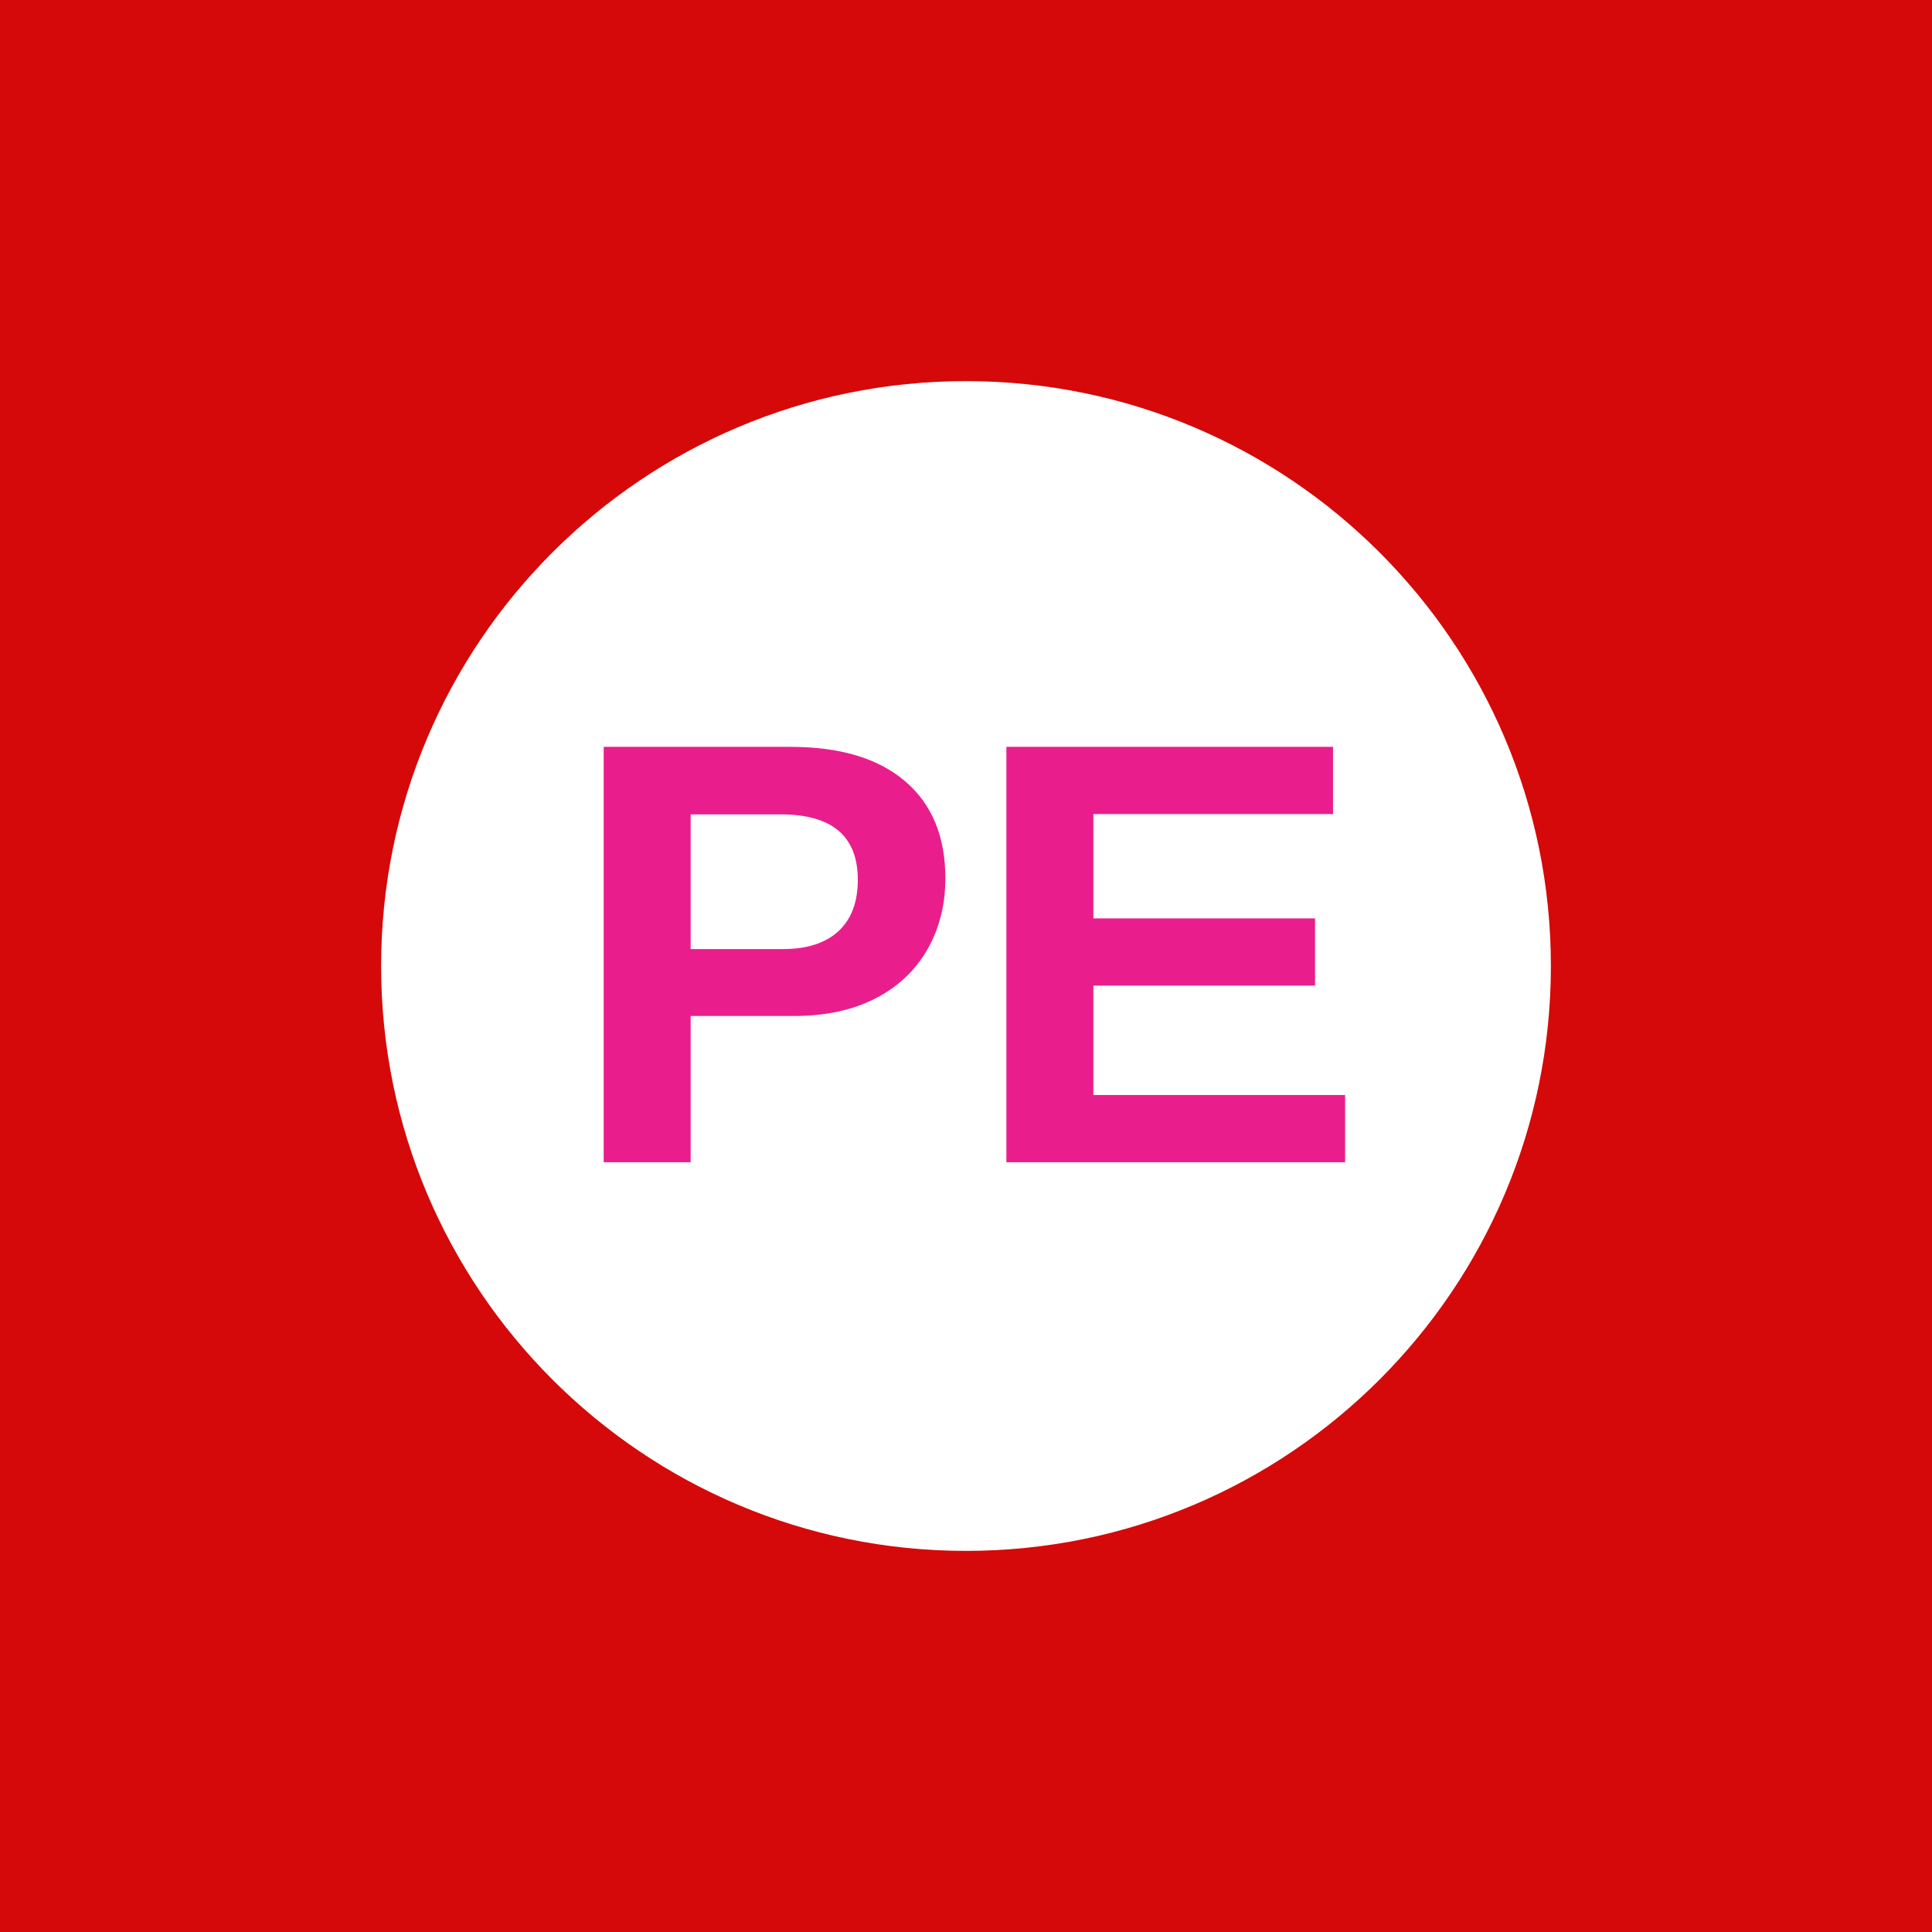
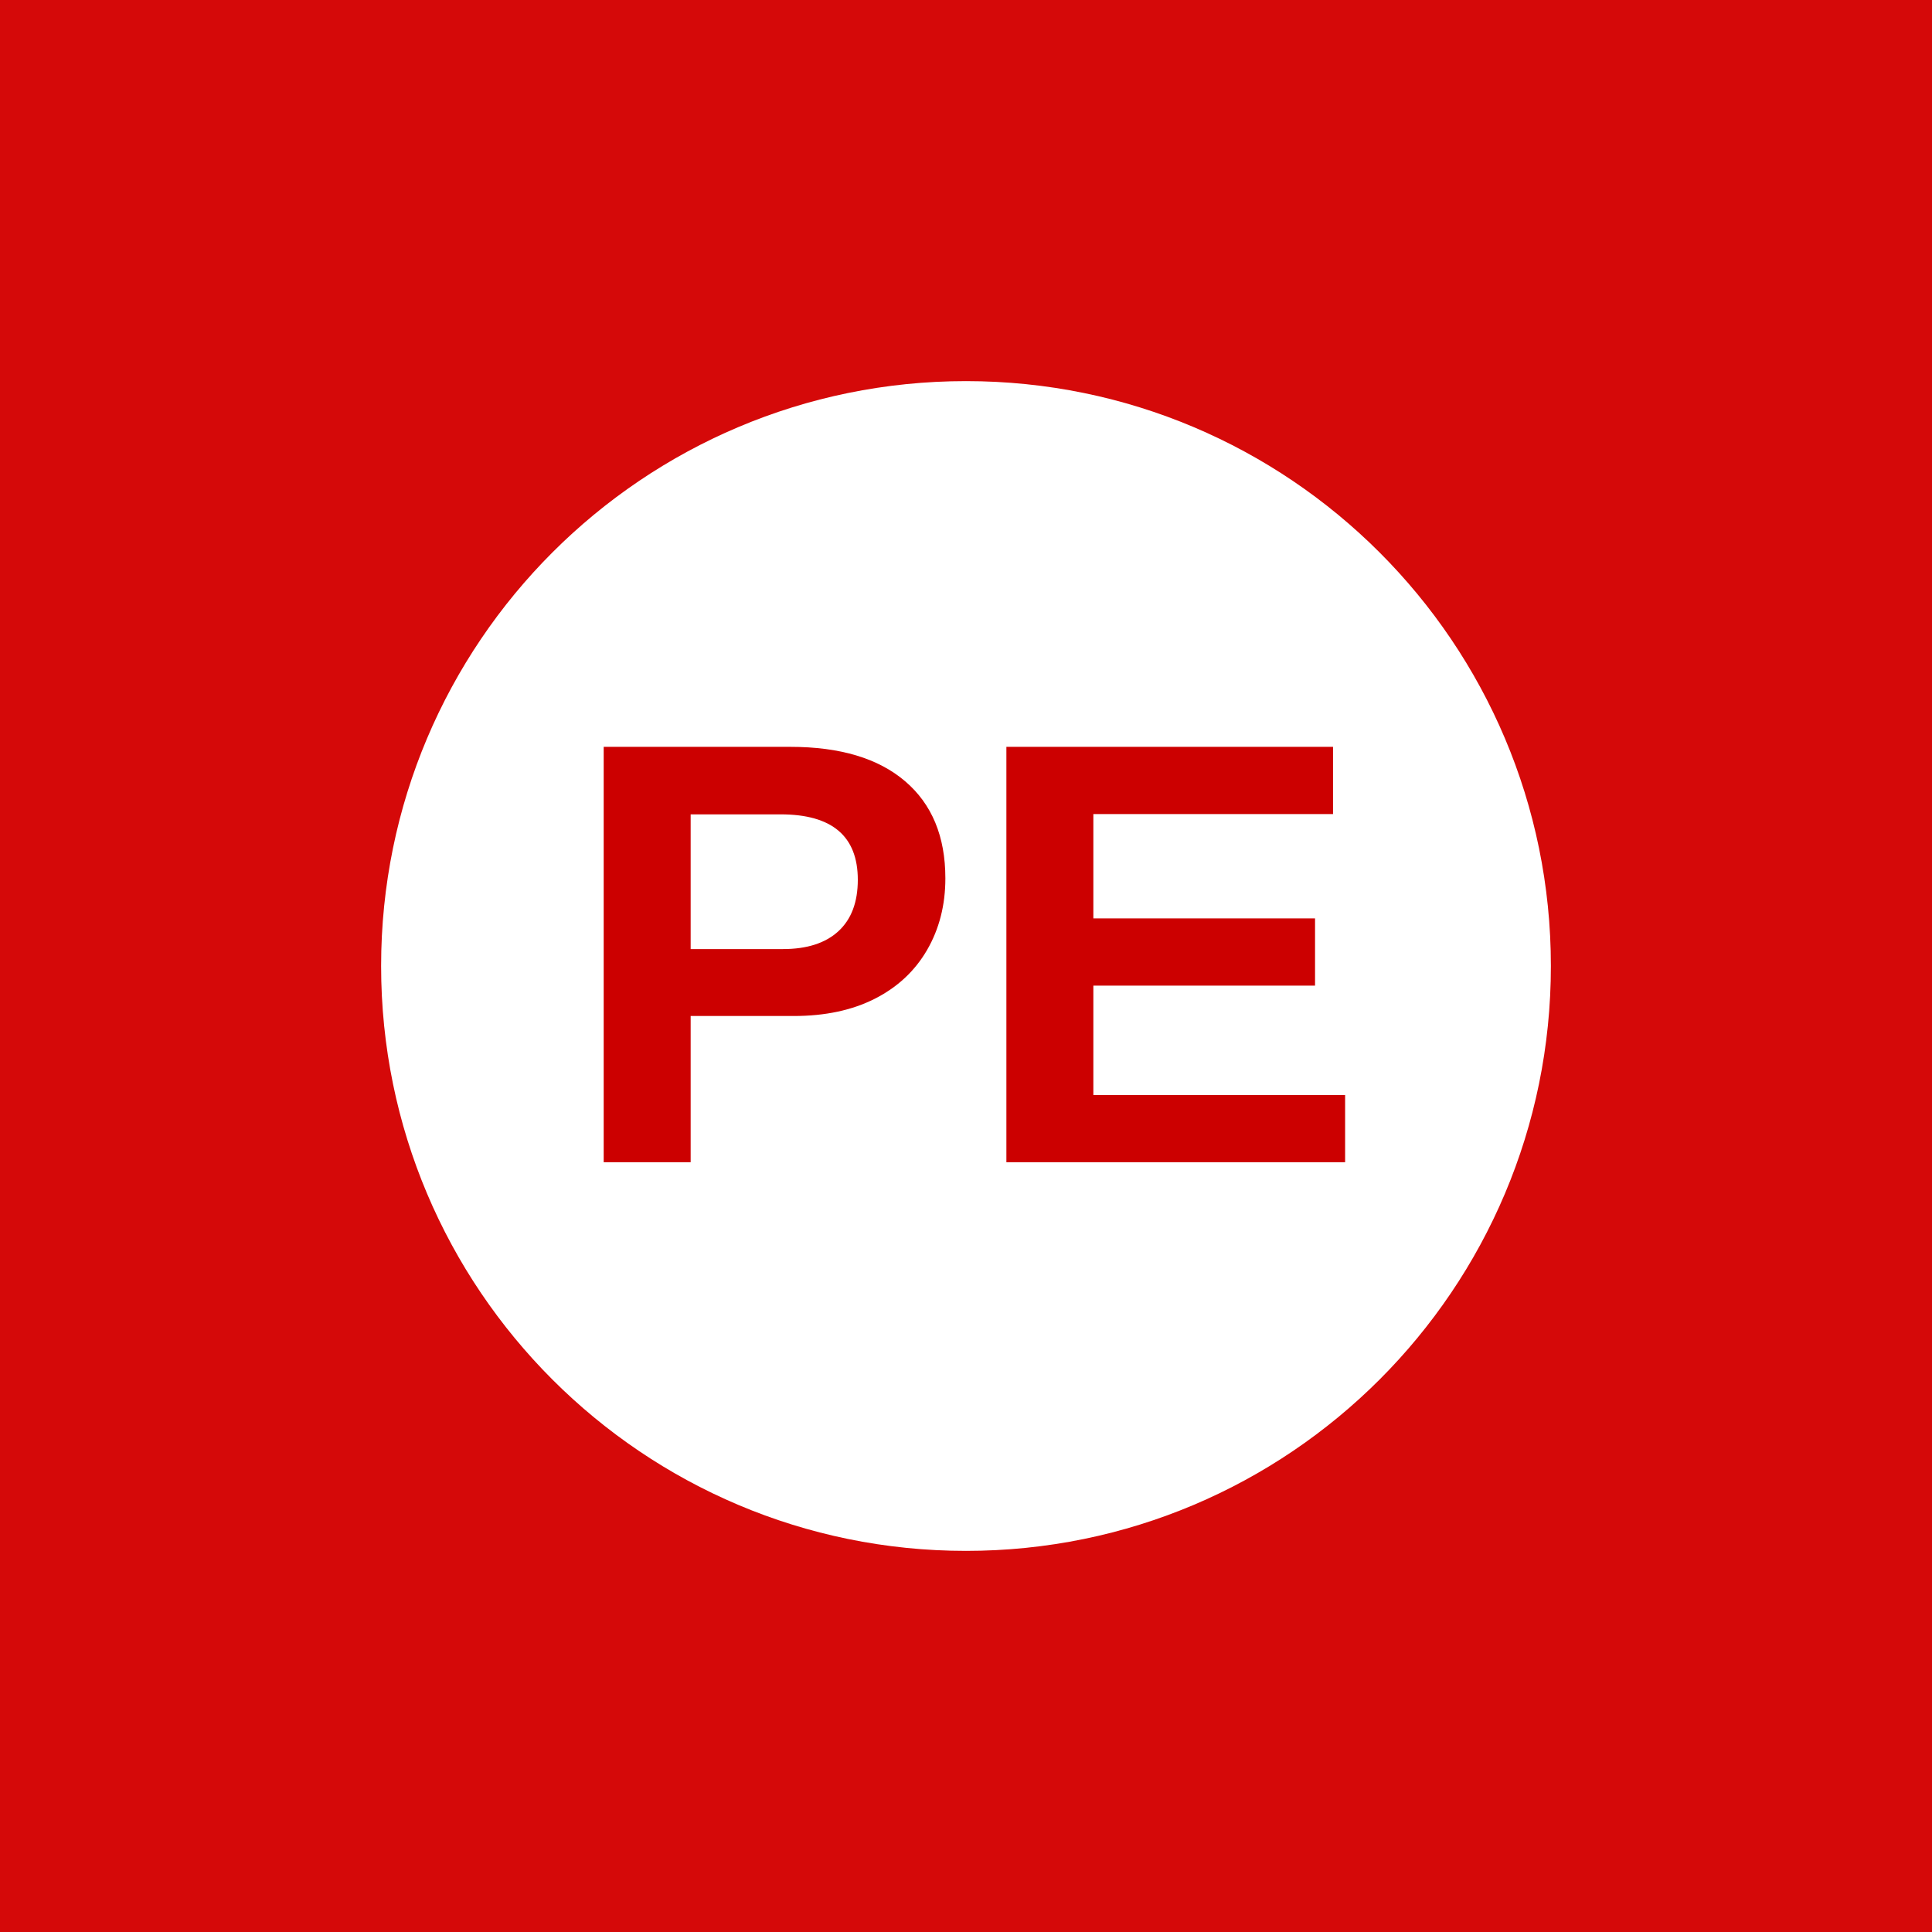
<svg xmlns="http://www.w3.org/2000/svg" viewBox="0 0 512 512">
  <rect width="512" height="512" fill="#d50909" />
  <ellipse cx="256" cy="256" r="185" ry="155" fill="white" />
-   <text x="256" y="308" font-family="Arial Black, Arial, sans-serif" font-size="160" font-weight="900" fill="#e91e8c" text-anchor="middle">PE</text>
+   <text x="256" y="308" font-family="Arial Black, Arial, sans-serif" font-size="160" font-weight="900" fill="#cc0000" text-anchor="middle">PE</text>
</svg>
